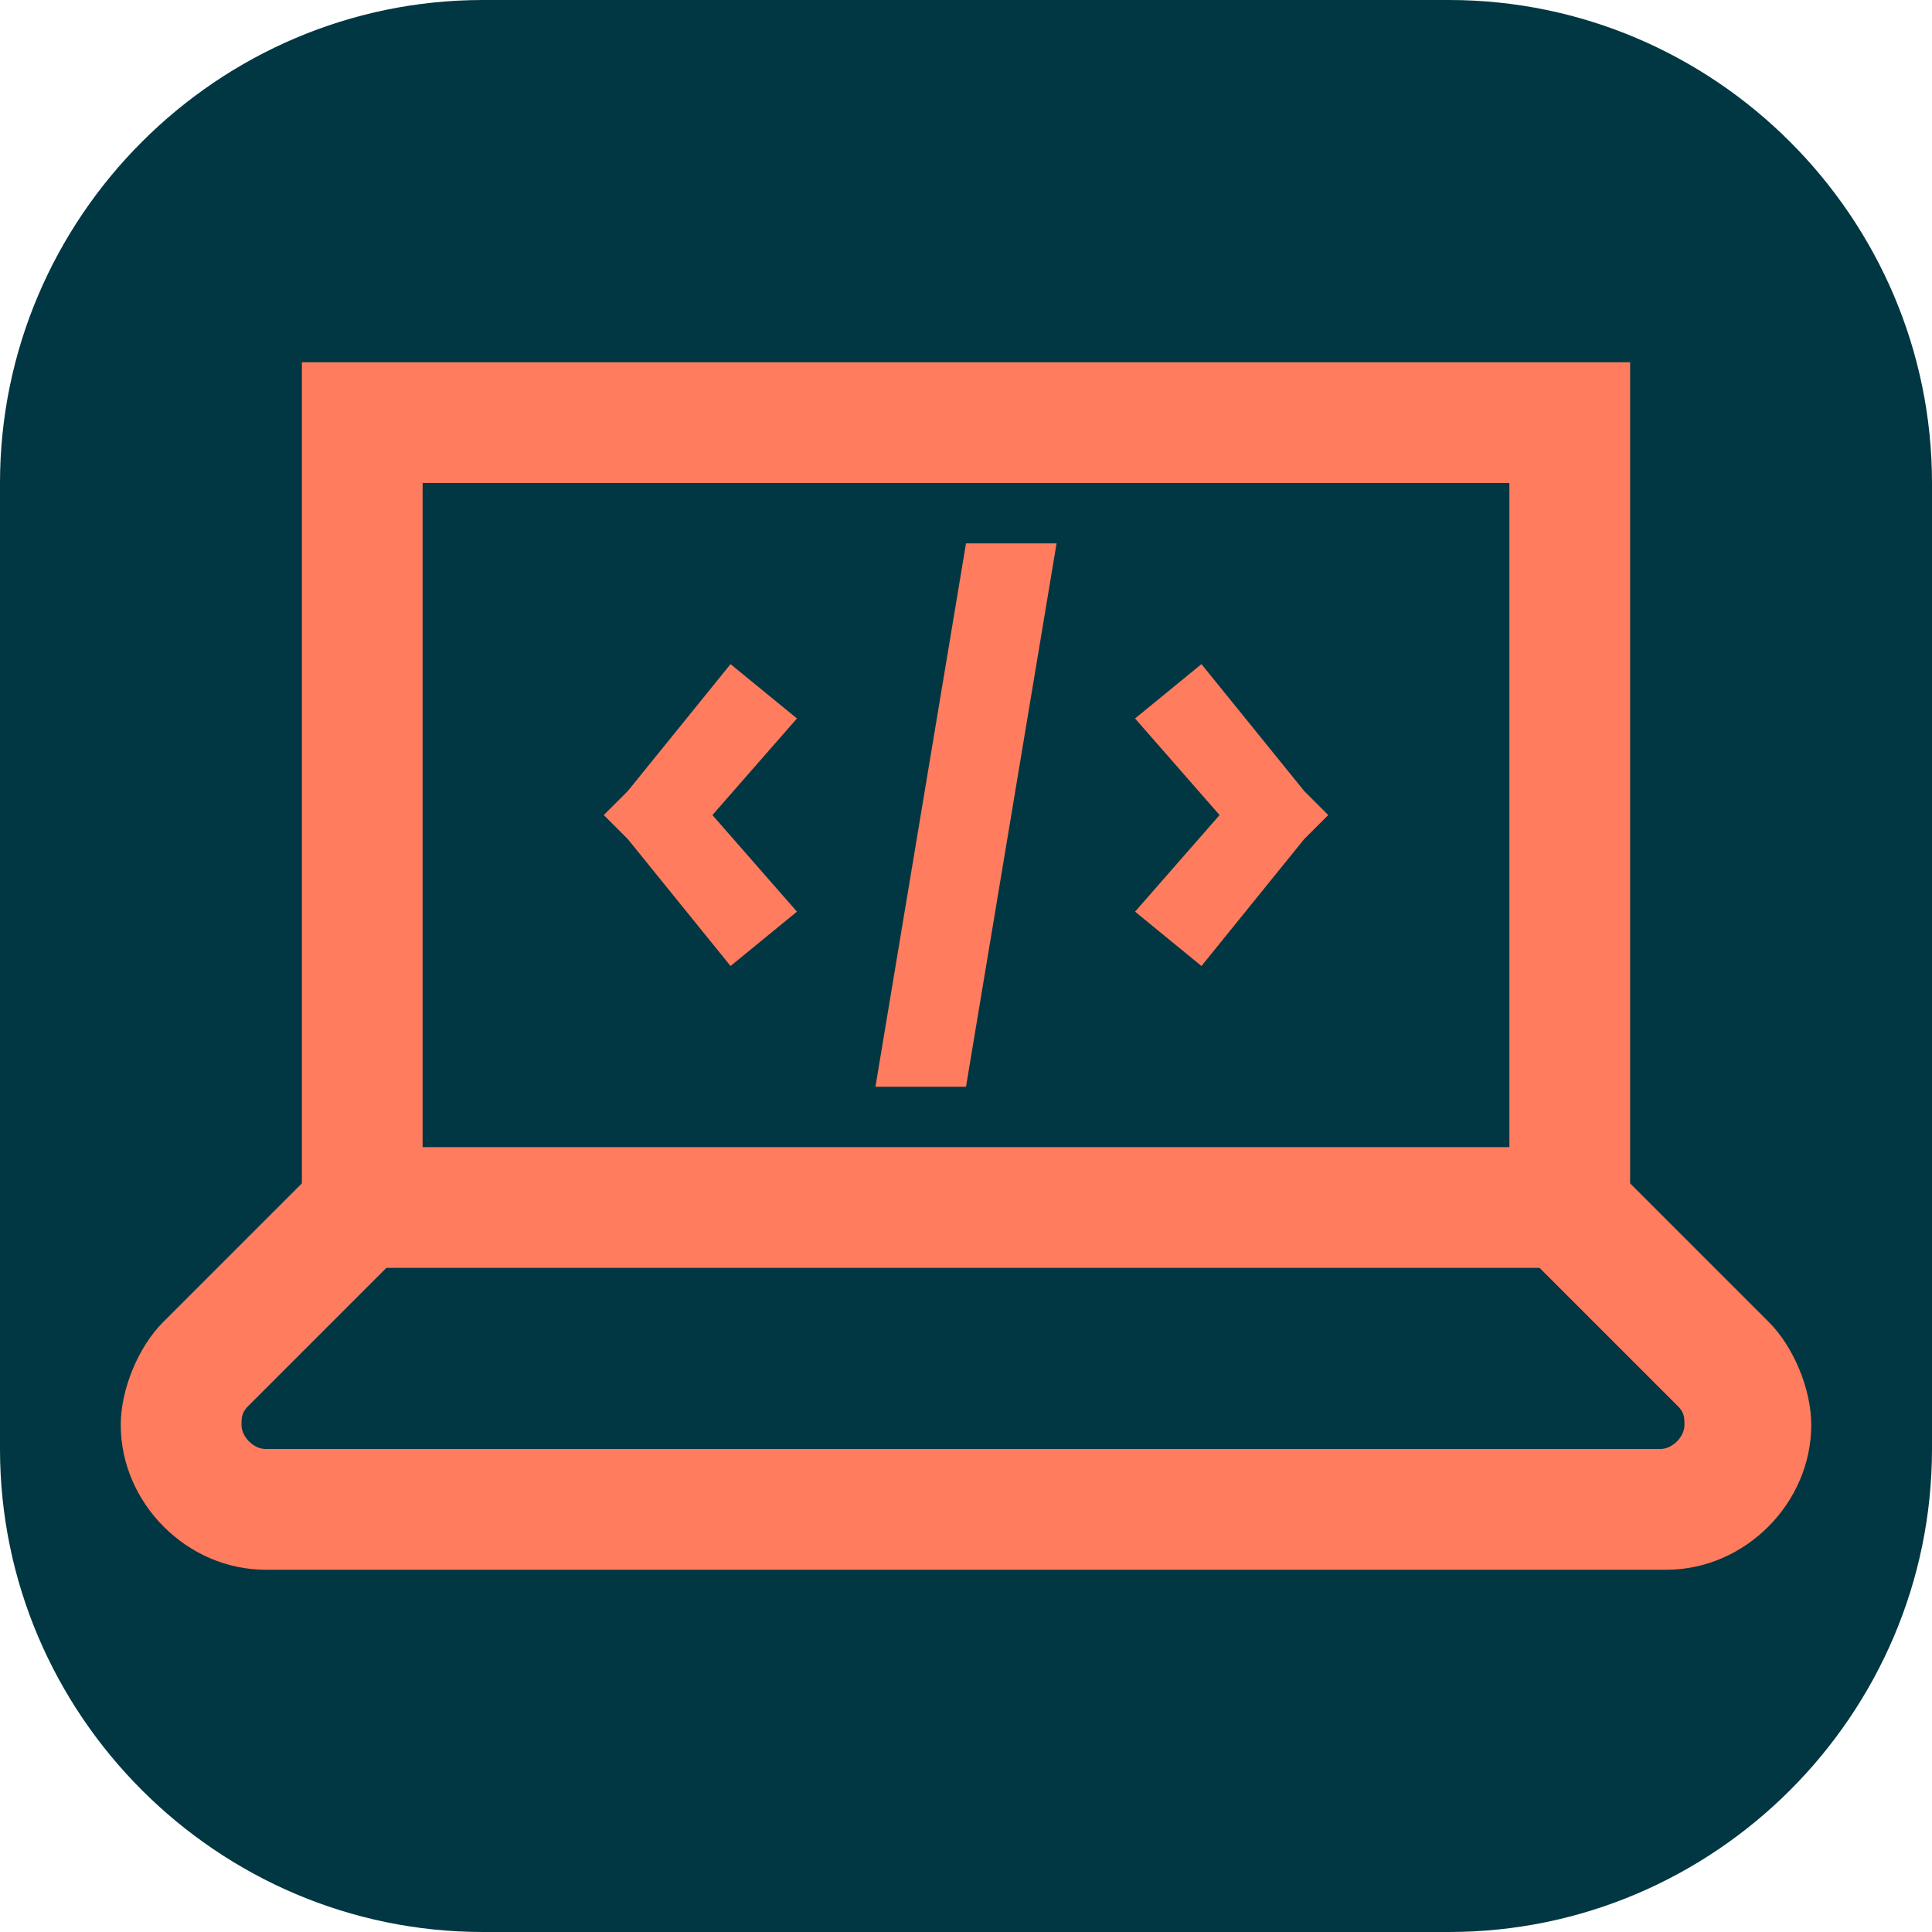
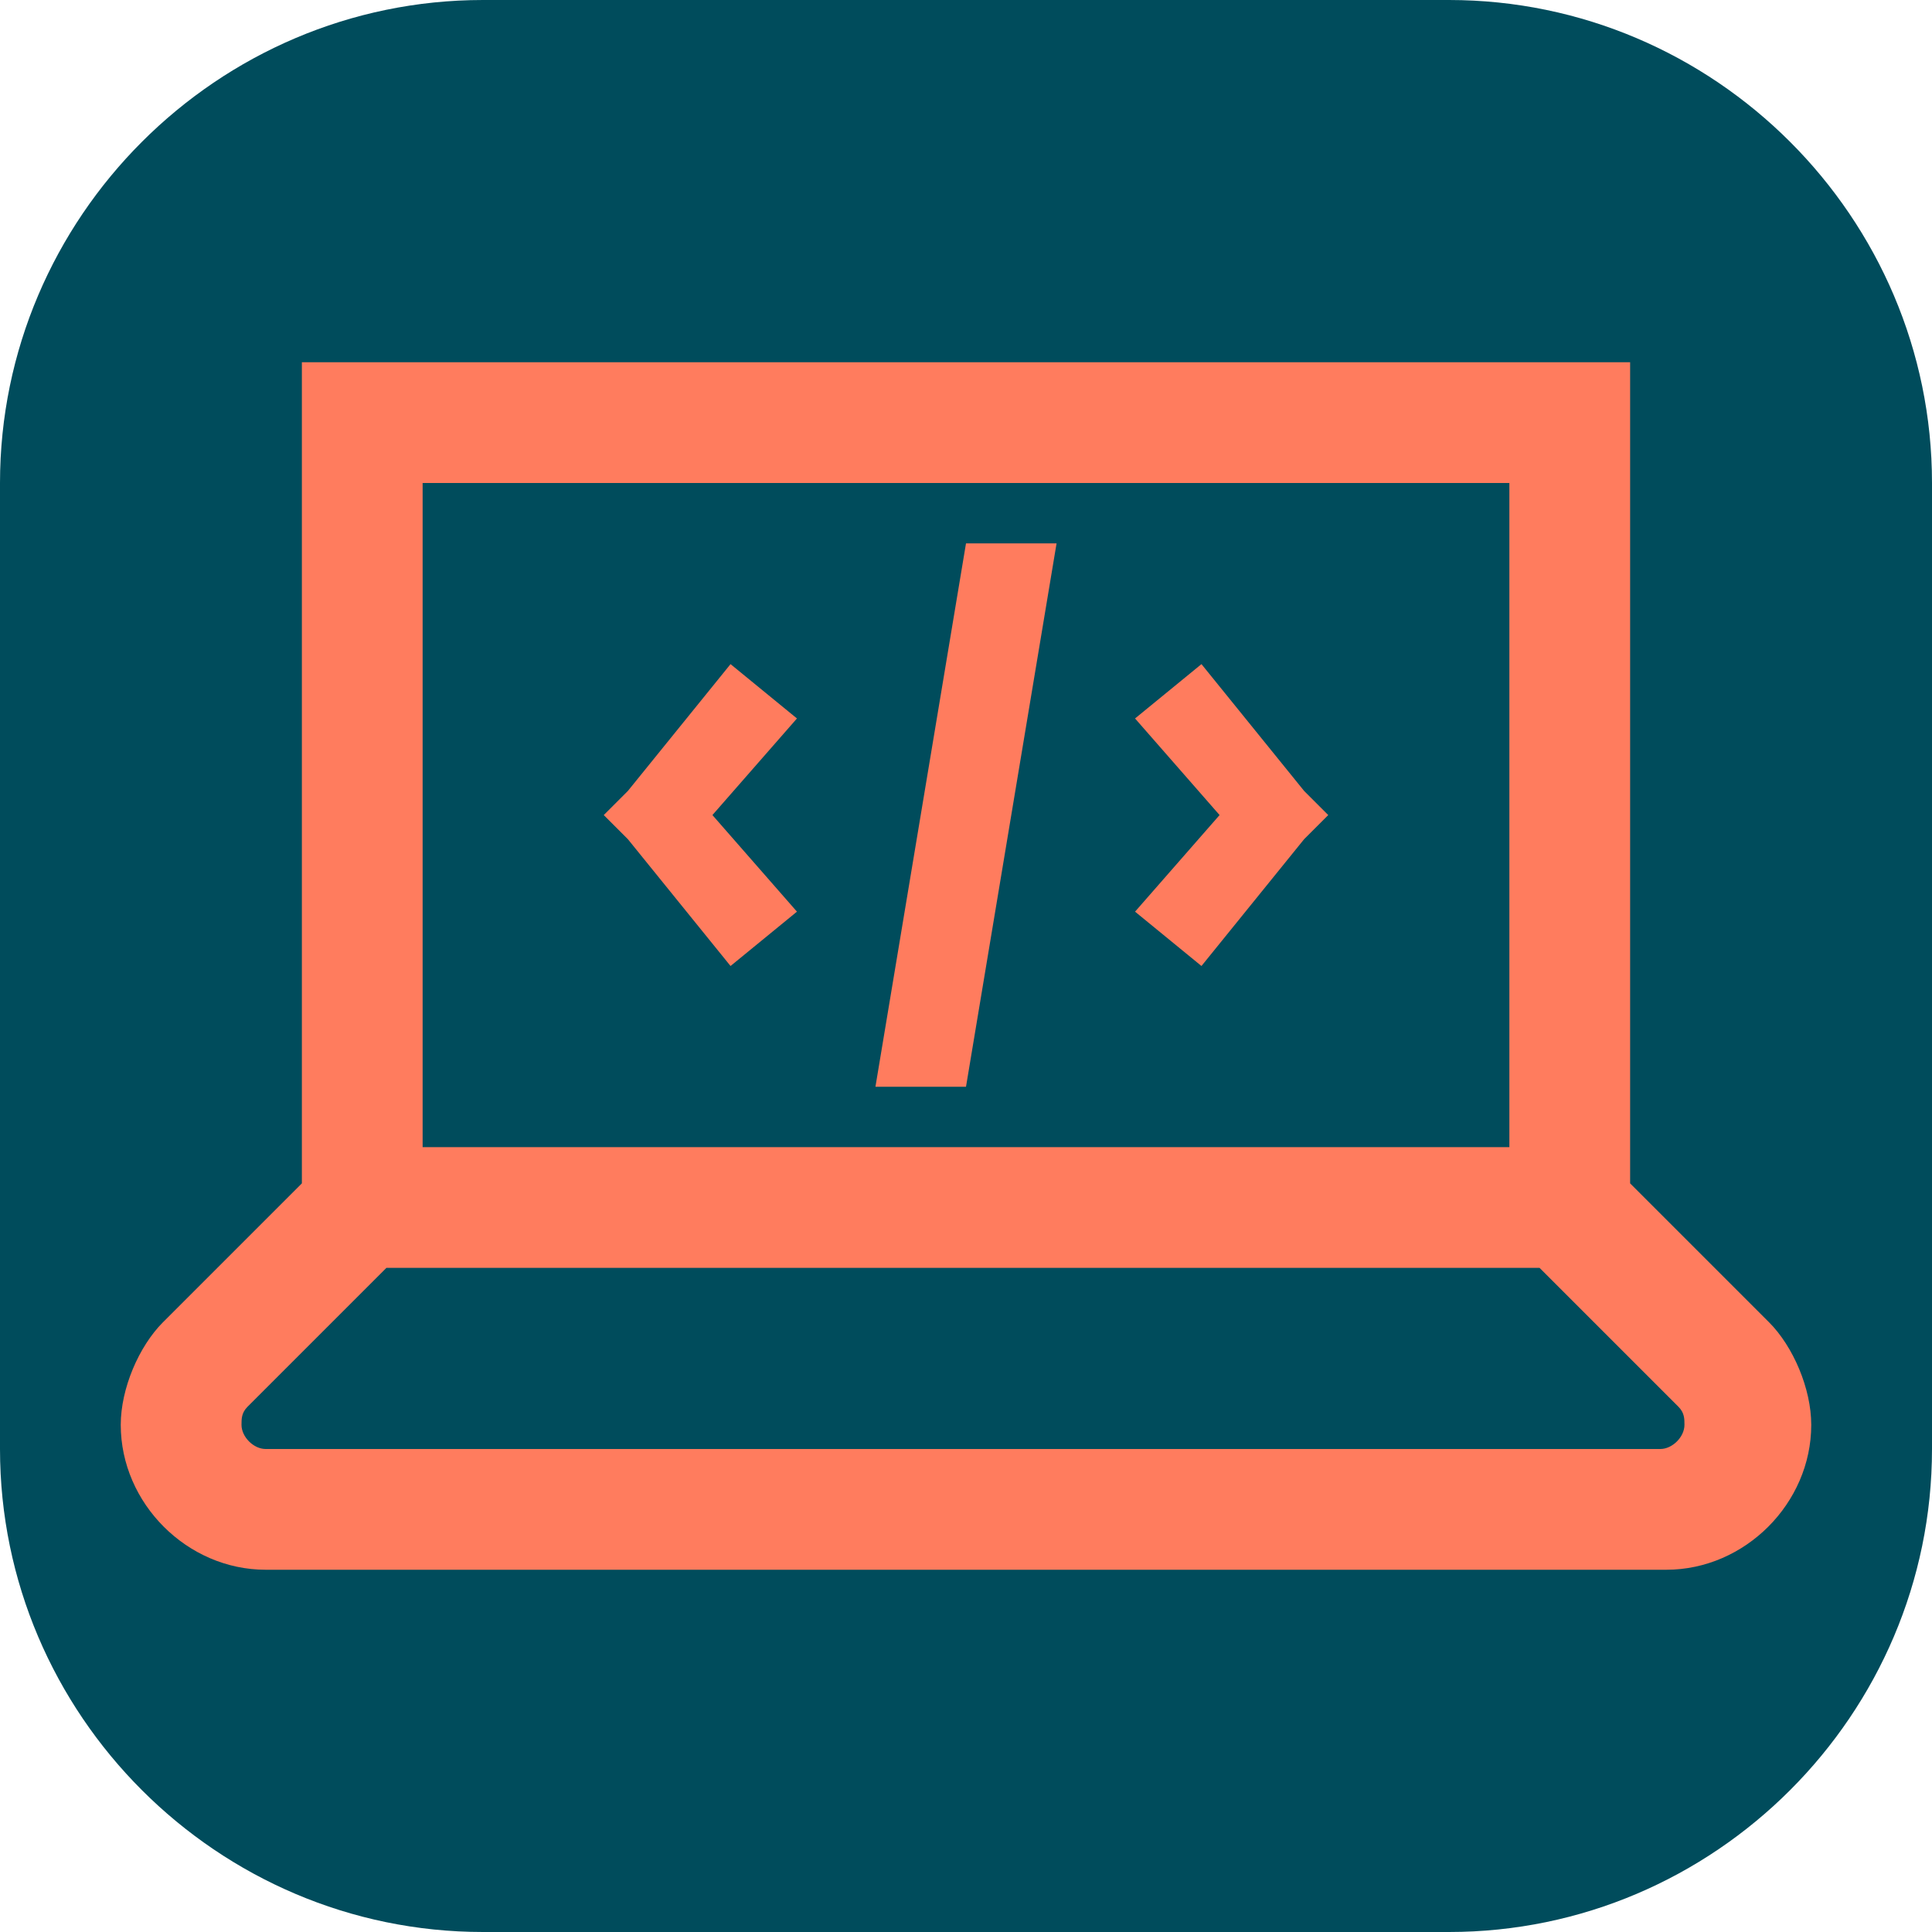
<svg xmlns="http://www.w3.org/2000/svg" version="1.1" id="Layer_1" x="0px" y="0px" viewBox="0 0 32 32" style="enable-background:new 0 0 32 32;" xml:space="preserve">
  <style type="text/css">
- 	.st0{fill:#003742;}
- 	.st1{display:none;fill:#003742;}
+ 	.st0{fill:#004c5c;}
+ 	.st1{display:none;fill:#004c5c;}
	.st2{fill:#FF7C5E;}
</style>
  <path class="st0" d="M24,32H8c-4.4,0-8-3.6-8-8V8c0-4.4,3.6-8,8-8h16c4.4,0,8,3.6,8,8v16C32,28.4,28.4,32,24,32z" />
  <circle class="st1" cx="16" cy="16" r="16" />
  <path class="st2" d="M5,6v13.6l-2.3,2.3C2.3,22.3,2,23,2,23.6C2,24.9,3.1,26,4.4,26h23.2c1.3,0,2.4-1.1,2.4-2.4  c0-0.6-0.3-1.3-0.7-1.7L27,19.6V6H5z M7,8h18v11H7V8z M16,9l-1.5,9H16l1.5-9H16z M12.1,11l-1.7,2.1L10,13.5l0.4,0.4l1.7,2.1l1.1-0.9  l-1.4-1.6l1.4-1.6L12.1,11z M19.9,11l-1.1,0.9l1.4,1.6l-1.4,1.6l1.1,0.9l1.7-2.1l0.4-0.4l-0.4-0.4L19.9,11z M6.4,21h19.1l2.3,2.3  c0.1,0.1,0.1,0.2,0.1,0.3c0,0.2-0.2,0.4-0.4,0.4H4.4C4.2,24,4,23.8,4,23.6c0-0.1,0-0.2,0.1-0.3L6.4,21z" />
</svg>
